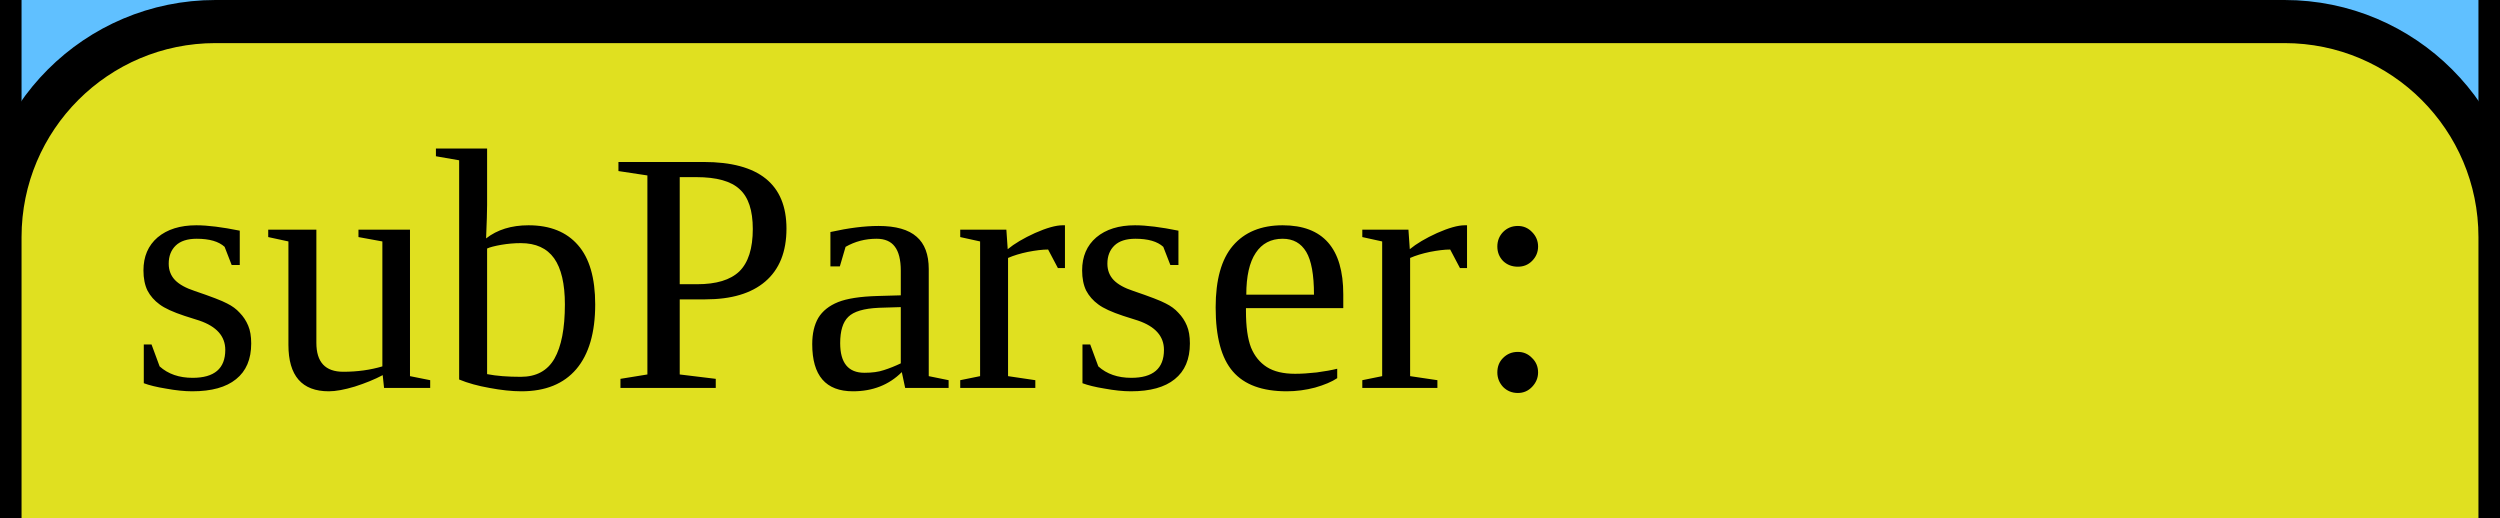
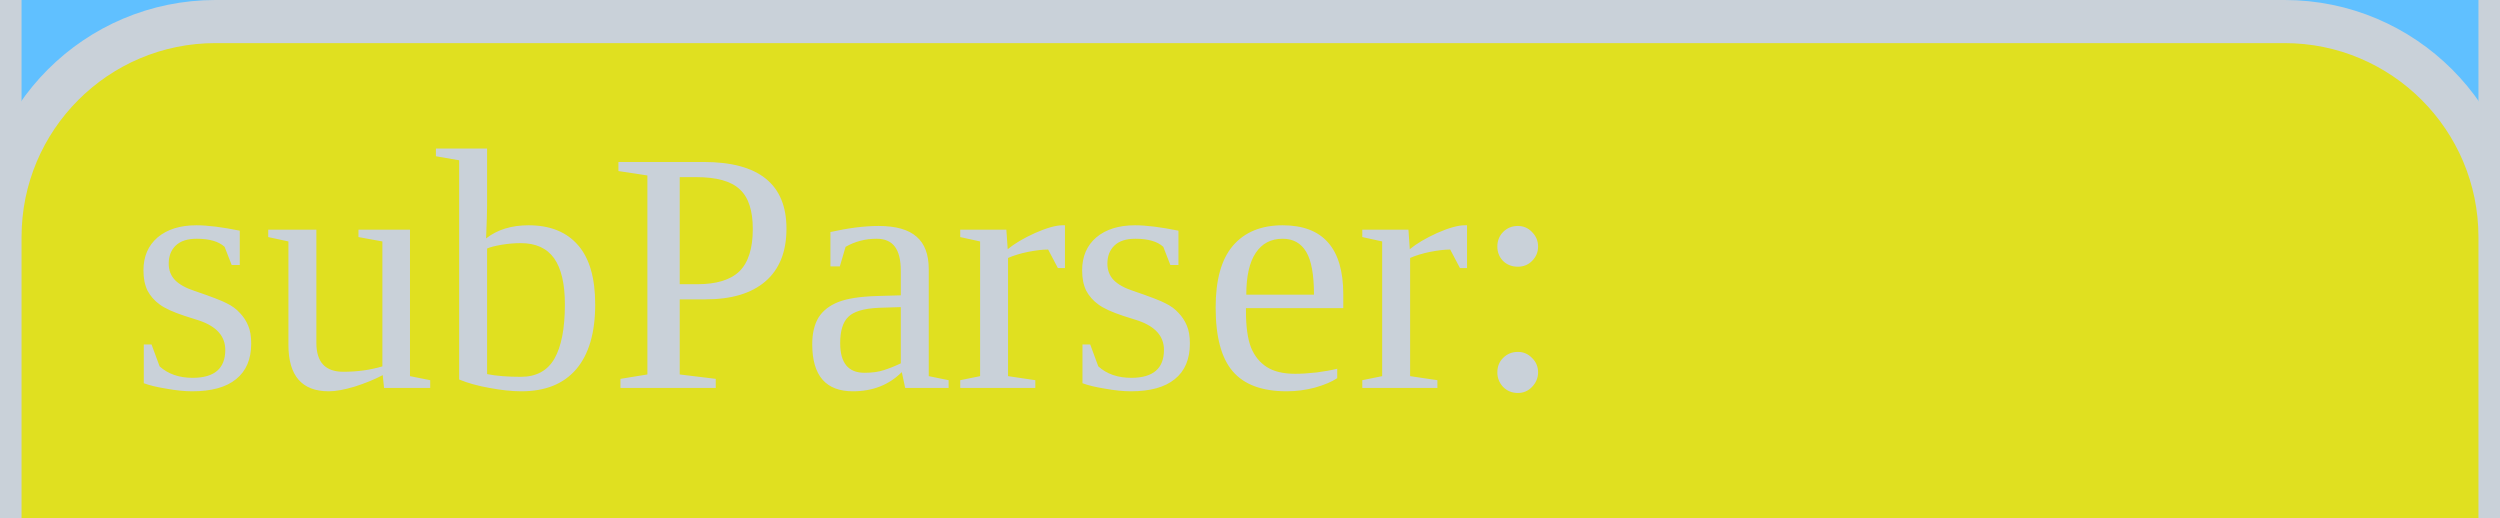
<svg xmlns="http://www.w3.org/2000/svg" version="1.1" viewBox="158 336 116 24" width="116px" height="24px">
-   <rect fill="rgb(255,255,255)" fill-opacity="1" width="116" height="24" x="158" y="336" />
-   <rect fill="rgb(96,192,255)" fill-opacity="1.0" stroke="rgb(0,0,0)" stroke-opacity="1.0" stroke-width="2" width="116" height="166" x="158" y="241" rx="10" />
-   <rect fill="rgb(224,224,32)" fill-opacity="1.0" stroke="rgb(0,0,0)" stroke-opacity="1.0" stroke-width="2" width="116" height="70" x="158" y="337" rx="10" />
-   <text fill="rgb(0,0,0)" fill-opacity="1.0" font-size="16" x="164" y="354" textLength="80" lengthAdjust="spacingAndGlyphs">subParser:</text>
+   <rect fill="rgb(13,17,23)" fill-opacity="1" width="116" height="24" x="158" y="336" />
+   <rect fill="rgb(96,192,255)" fill-opacity="1.0" stroke="rgb(201,209,217)" stroke-opacity="1.0" stroke-width="2" width="116" height="166" x="158" y="241" rx="10" />
+   <rect fill="rgb(224,224,32)" fill-opacity="1.0" stroke="rgb(201,209,217)" stroke-opacity="1.0" stroke-width="2" width="116" height="70" x="158" y="337" rx="10" />
+   <text fill="rgb(201,209,217)" fill-opacity="1.0" font-size="16" x="164" y="354" textLength="80" lengthAdjust="spacingAndGlyphs">subParser:</text>
</svg>
